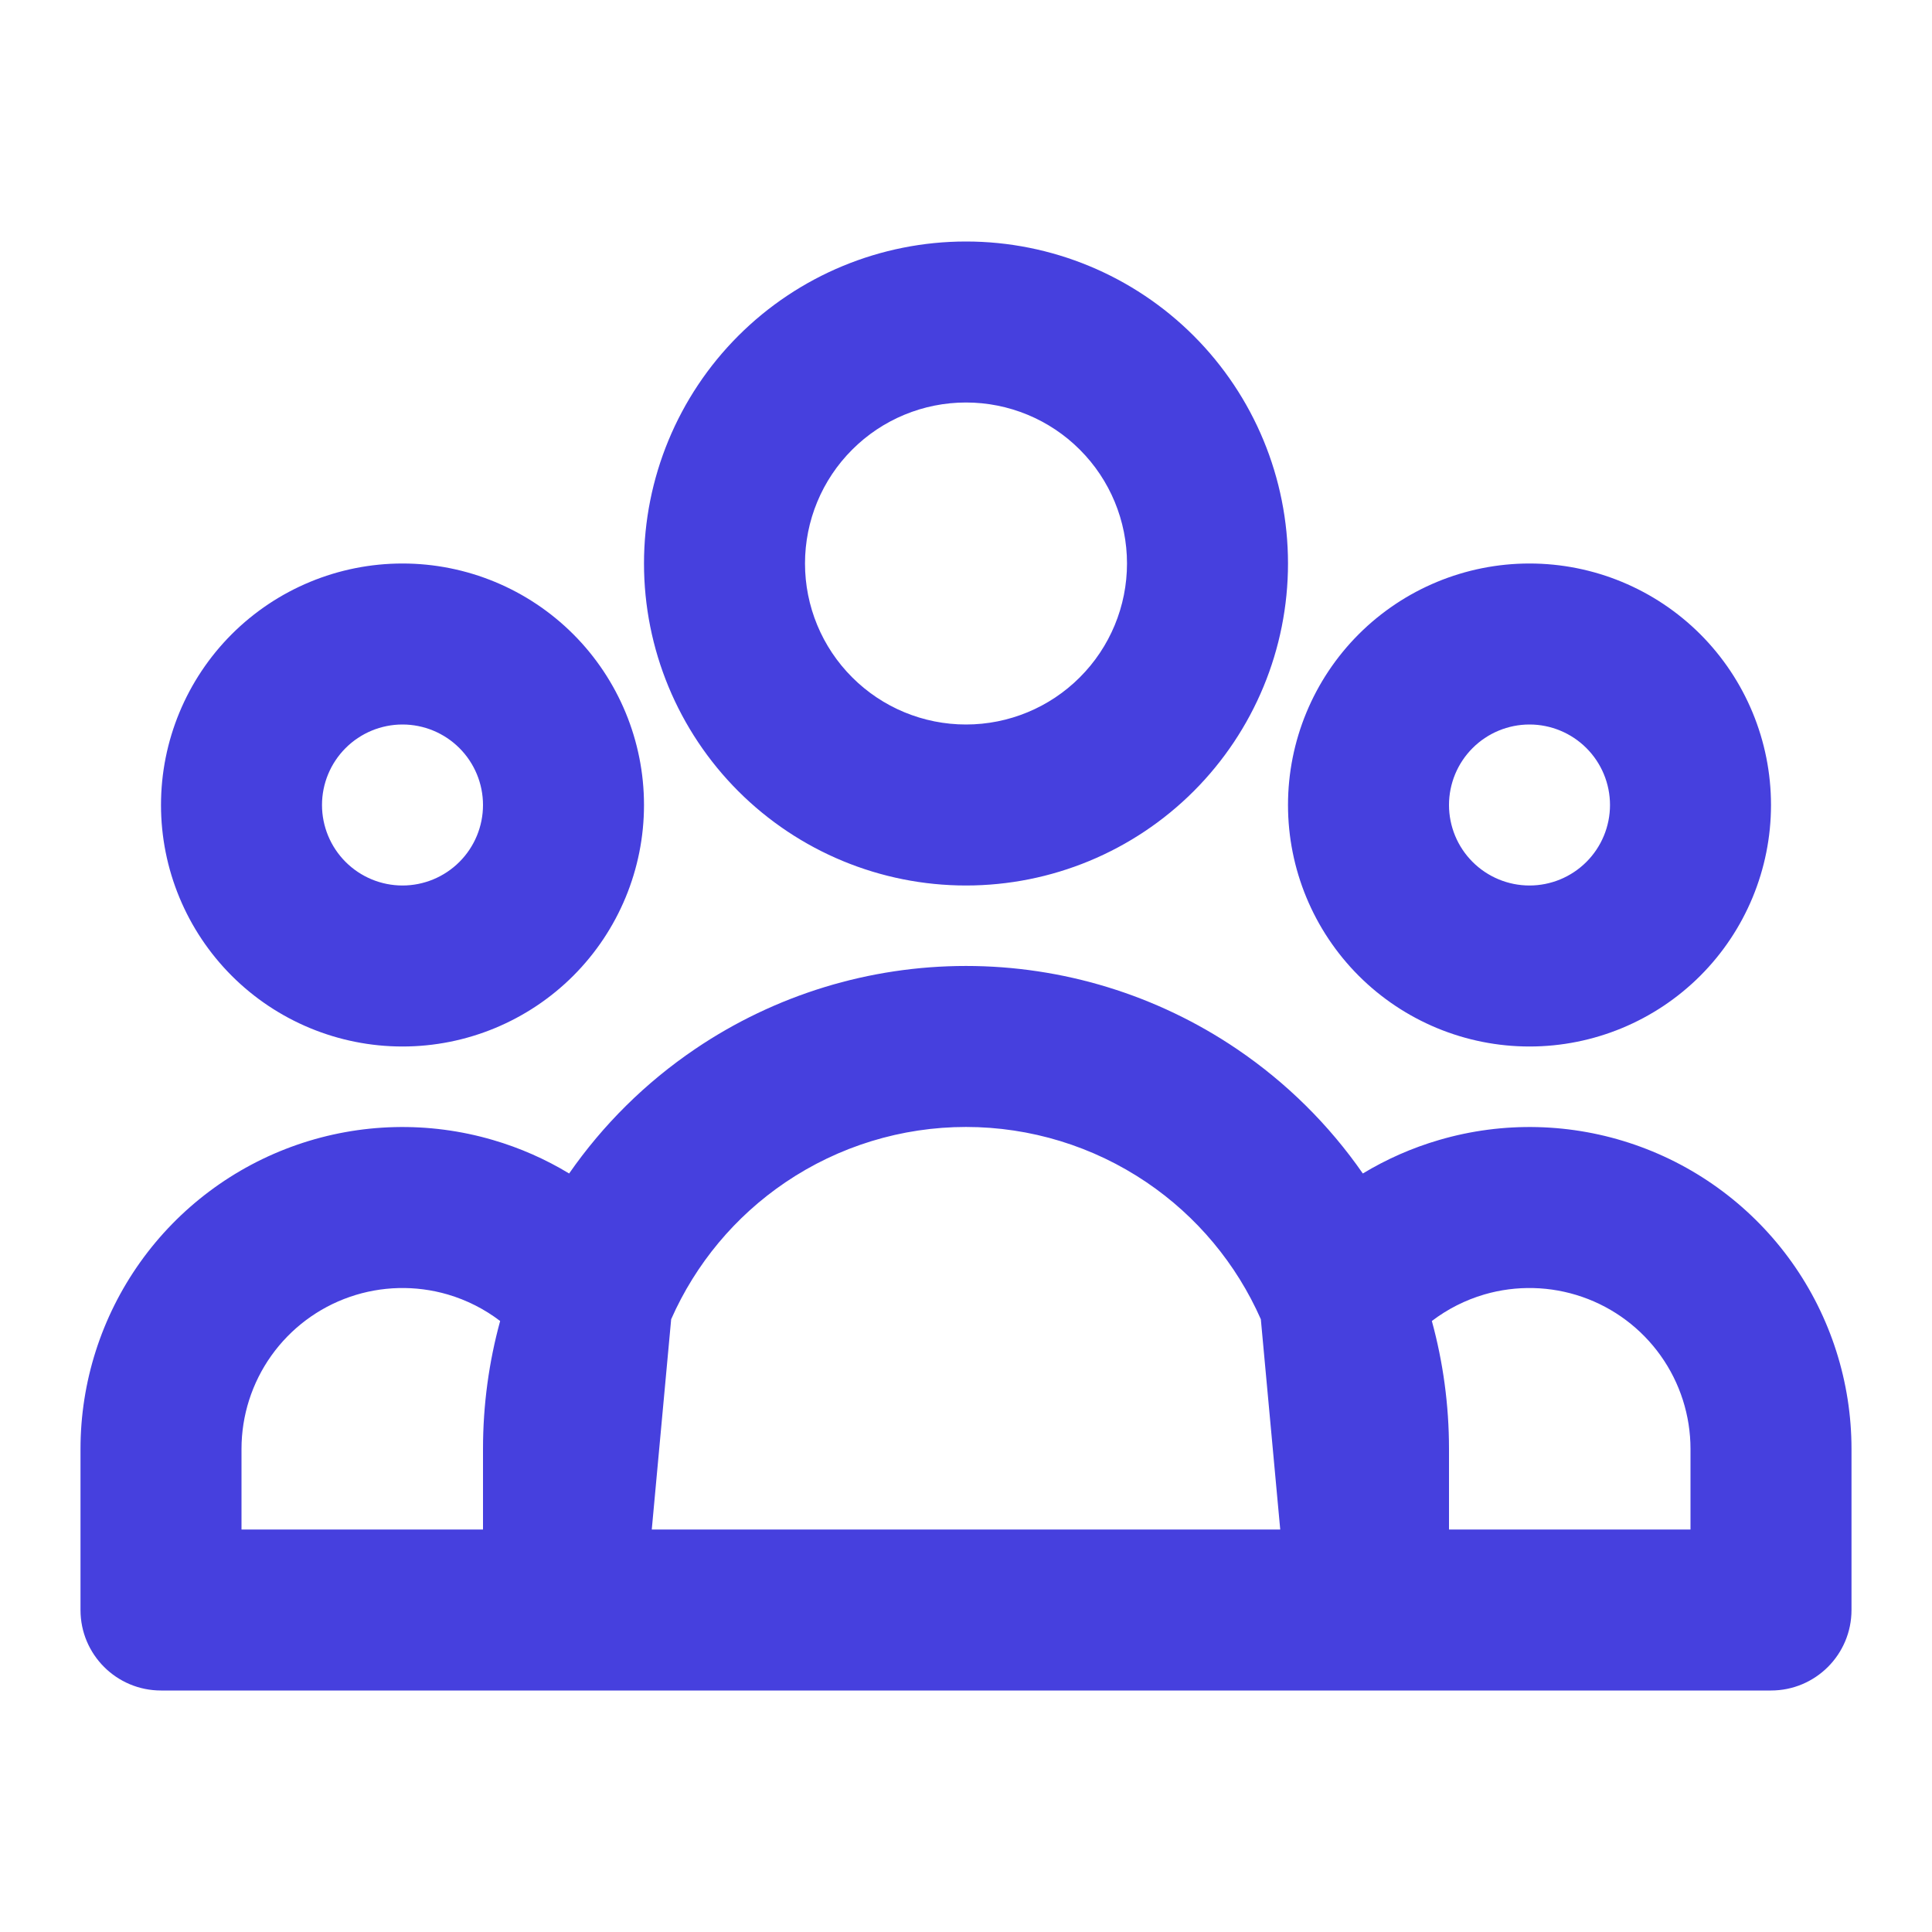
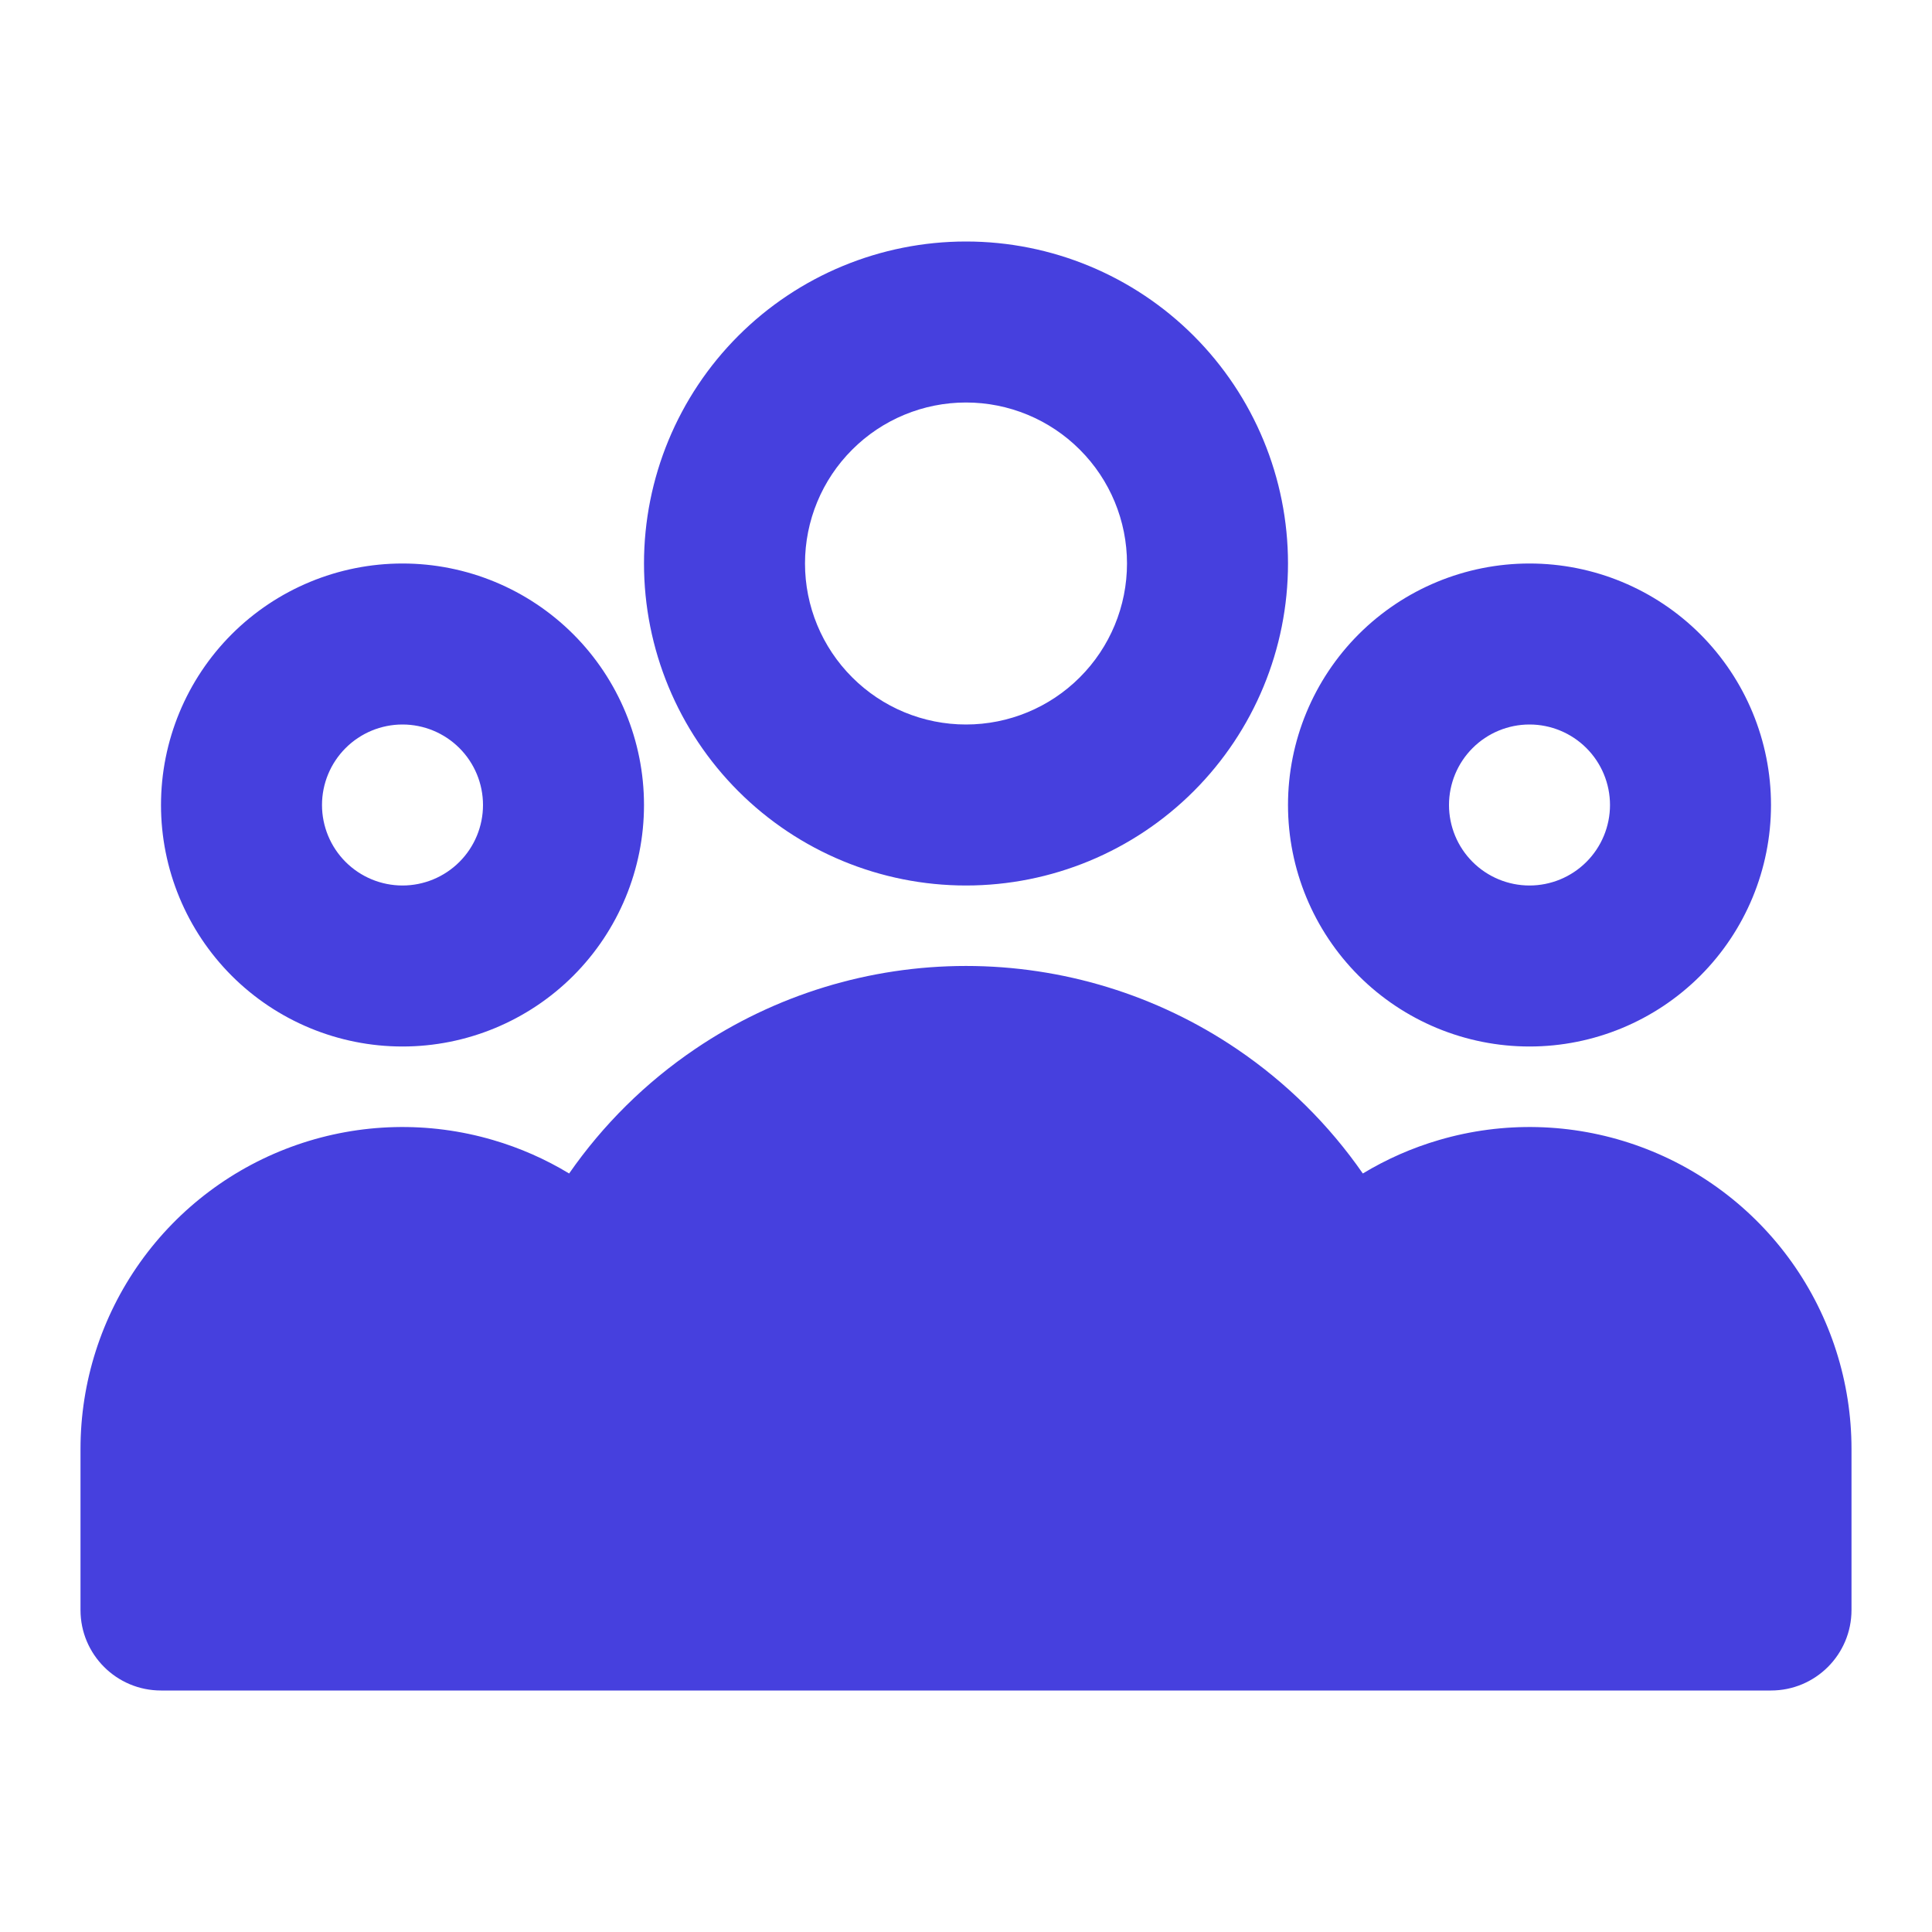
<svg xmlns="http://www.w3.org/2000/svg" width="48" height="48" viewBox="0 0 48 48" fill="none">
-   <path fill-rule="evenodd" clip-rule="evenodd" d="M24 10C22.939 10 21.922 10.421 21.172 11.172C20.421 11.922 20 12.939 20 14C20 15.061 20.421 16.078 21.172 16.828C21.922 17.579 22.939 18 24 18C25.061 18 26.078 17.579 26.828 16.828C27.579 16.078 28 15.061 28 14C28 12.939 27.579 11.922 26.828 11.172C26.078 10.421 25.061 10 24 10ZM18.343 8.343C19.843 6.843 21.878 6 24 6C26.122 6 28.157 6.843 29.657 8.343C31.157 9.843 32 11.878 32 14C32 16.122 31.157 18.157 29.657 19.657C28.157 21.157 26.122 22 24 22C21.878 22 19.843 21.157 18.343 19.657C16.843 18.157 16 16.122 16 14C16 11.878 16.843 9.843 18.343 8.343ZM10 18C9.47 18 8.961 18.211 8.586 18.586C8.211 18.961 8 19.47 8 20C8 20.53 8.211 21.039 8.586 21.414C8.961 21.789 9.47 22 10 22C10.53 22 11.039 21.789 11.414 21.414C11.789 21.039 12 20.53 12 20C12 19.47 11.789 18.961 11.414 18.586C11.039 18.211 10.53 18 10 18ZM5.757 15.757C6.883 14.632 8.409 14 10 14C11.591 14 13.117 14.632 14.243 15.757C15.368 16.883 16 18.409 16 20C16 21.591 15.368 23.117 14.243 24.243C13.117 25.368 11.591 26 10 26C8.409 26 6.883 25.368 5.757 24.243C4.632 23.117 4 21.591 4 20C4 18.409 4.632 16.883 5.757 15.757ZM38 18C37.47 18 36.961 18.211 36.586 18.586C36.211 18.961 36 19.47 36 20C36 20.53 36.211 21.039 36.586 21.414C36.961 21.789 37.47 22 38 22C38.53 22 39.039 21.789 39.414 21.414C39.789 21.039 40 20.53 40 20C40 19.47 39.789 18.961 39.414 18.586C39.039 18.211 38.53 18 38 18ZM33.757 15.757C34.883 14.632 36.409 14 38 14C39.591 14 41.117 14.632 42.243 15.757C43.368 16.883 44 18.409 44 20C44 21.591 43.368 23.117 42.243 24.243C41.117 25.368 39.591 26 38 26C36.409 26 34.883 25.368 33.757 24.243C32.632 23.117 32 21.591 32 20C32 18.409 32.632 16.883 33.757 15.757ZM24 27.999C22.401 27.999 20.838 28.478 19.513 29.375C18.265 30.22 17.282 31.399 16.675 32.776L16.193 38H31.807L31.325 32.776C30.718 31.399 29.735 30.22 28.487 29.375C27.162 28.478 25.599 27.999 24 27.999ZM36 38H42V36C42 36 42 36 42 36C42 35.169 41.741 34.358 41.259 33.681C40.777 33.004 40.096 32.493 39.31 32.221C38.525 31.949 37.674 31.928 36.876 32.161C36.403 32.3 35.962 32.524 35.574 32.82C35.852 33.835 36 34.902 36 36V38ZM33.859 29.155C33.02 27.946 31.961 26.896 30.729 26.062C28.743 24.717 26.399 23.999 24 23.999C21.601 23.999 19.257 24.717 17.271 26.062C16.039 26.896 14.98 27.946 14.14 29.155C13.552 28.799 12.916 28.518 12.247 28.323C10.652 27.855 8.95 27.897 7.379 28.442C5.809 28.986 4.446 30.007 3.482 31.361C2.518 32.716 2 34.337 2 36V40C2 41.105 2.895 42 4 42H44C45.105 42 46 41.105 46 40V36C46 34.337 45.482 32.716 44.518 31.361C43.554 30.007 42.191 28.986 40.621 28.442C39.05 27.897 37.348 27.855 35.753 28.323C35.084 28.518 34.449 28.799 33.859 29.155ZM12.426 32.82C12.038 32.524 11.597 32.3 11.124 32.161C10.326 31.928 9.475 31.949 8.69 32.221C7.904 32.493 7.223 33.004 6.741 33.681C6.259 34.358 6 35.169 6 36C6 36 6 36 6 36V38H12V36C12 34.902 12.148 33.835 12.426 32.82Z" fill="#4640DE" />
+   <path fillRule="evenodd" clipRule="evenodd" d="M24 10C22.939 10 21.922 10.421 21.172 11.172C20.421 11.922 20 12.939 20 14C20 15.061 20.421 16.078 21.172 16.828C21.922 17.579 22.939 18 24 18C25.061 18 26.078 17.579 26.828 16.828C27.579 16.078 28 15.061 28 14C28 12.939 27.579 11.922 26.828 11.172C26.078 10.421 25.061 10 24 10ZM18.343 8.343C19.843 6.843 21.878 6 24 6C26.122 6 28.157 6.843 29.657 8.343C31.157 9.843 32 11.878 32 14C32 16.122 31.157 18.157 29.657 19.657C28.157 21.157 26.122 22 24 22C21.878 22 19.843 21.157 18.343 19.657C16.843 18.157 16 16.122 16 14C16 11.878 16.843 9.843 18.343 8.343ZM10 18C9.47 18 8.961 18.211 8.586 18.586C8.211 18.961 8 19.47 8 20C8 20.53 8.211 21.039 8.586 21.414C8.961 21.789 9.47 22 10 22C10.53 22 11.039 21.789 11.414 21.414C11.789 21.039 12 20.53 12 20C12 19.47 11.789 18.961 11.414 18.586C11.039 18.211 10.53 18 10 18ZM5.757 15.757C6.883 14.632 8.409 14 10 14C11.591 14 13.117 14.632 14.243 15.757C15.368 16.883 16 18.409 16 20C16 21.591 15.368 23.117 14.243 24.243C13.117 25.368 11.591 26 10 26C8.409 26 6.883 25.368 5.757 24.243C4.632 23.117 4 21.591 4 20C4 18.409 4.632 16.883 5.757 15.757ZM38 18C37.47 18 36.961 18.211 36.586 18.586C36.211 18.961 36 19.47 36 20C36 20.53 36.211 21.039 36.586 21.414C36.961 21.789 37.47 22 38 22C38.53 22 39.039 21.789 39.414 21.414C39.789 21.039 40 20.53 40 20C40 19.47 39.789 18.961 39.414 18.586C39.039 18.211 38.53 18 38 18ZM33.757 15.757C34.883 14.632 36.409 14 38 14C39.591 14 41.117 14.632 42.243 15.757C43.368 16.883 44 18.409 44 20C44 21.591 43.368 23.117 42.243 24.243C41.117 25.368 39.591 26 38 26C36.409 26 34.883 25.368 33.757 24.243C32.632 23.117 32 21.591 32 20C32 18.409 32.632 16.883 33.757 15.757ZM24 27.999C22.401 27.999 20.838 28.478 19.513 29.375C18.265 30.22 17.282 31.399 16.675 32.776L16.193 38H31.807L31.325 32.776C30.718 31.399 29.735 30.22 28.487 29.375C27.162 28.478 25.599 27.999 24 27.999ZM36 38H42V36C42 36 42 36 42 36C42 35.169 41.741 34.358 41.259 33.681C40.777 33.004 40.096 32.493 39.31 32.221C38.525 31.949 37.674 31.928 36.876 32.161C36.403 32.3 35.962 32.524 35.574 32.82C35.852 33.835 36 34.902 36 36V38ZM33.859 29.155C33.02 27.946 31.961 26.896 30.729 26.062C28.743 24.717 26.399 23.999 24 23.999C21.601 23.999 19.257 24.717 17.271 26.062C16.039 26.896 14.98 27.946 14.14 29.155C13.552 28.799 12.916 28.518 12.247 28.323C10.652 27.855 8.95 27.897 7.379 28.442C5.809 28.986 4.446 30.007 3.482 31.361C2.518 32.716 2 34.337 2 36V40C2 41.105 2.895 42 4 42H44C45.105 42 46 41.105 46 40V36C46 34.337 45.482 32.716 44.518 31.361C43.554 30.007 42.191 28.986 40.621 28.442C39.05 27.897 37.348 27.855 35.753 28.323C35.084 28.518 34.449 28.799 33.859 29.155ZM12.426 32.82C12.038 32.524 11.597 32.3 11.124 32.161C10.326 31.928 9.475 31.949 8.69 32.221C7.904 32.493 7.223 33.004 6.741 33.681C6.259 34.358 6 35.169 6 36C6 36 6 36 6 36V38H12V36C12 34.902 12.148 33.835 12.426 32.82Z" fill="#4640DE" />
</svg>
